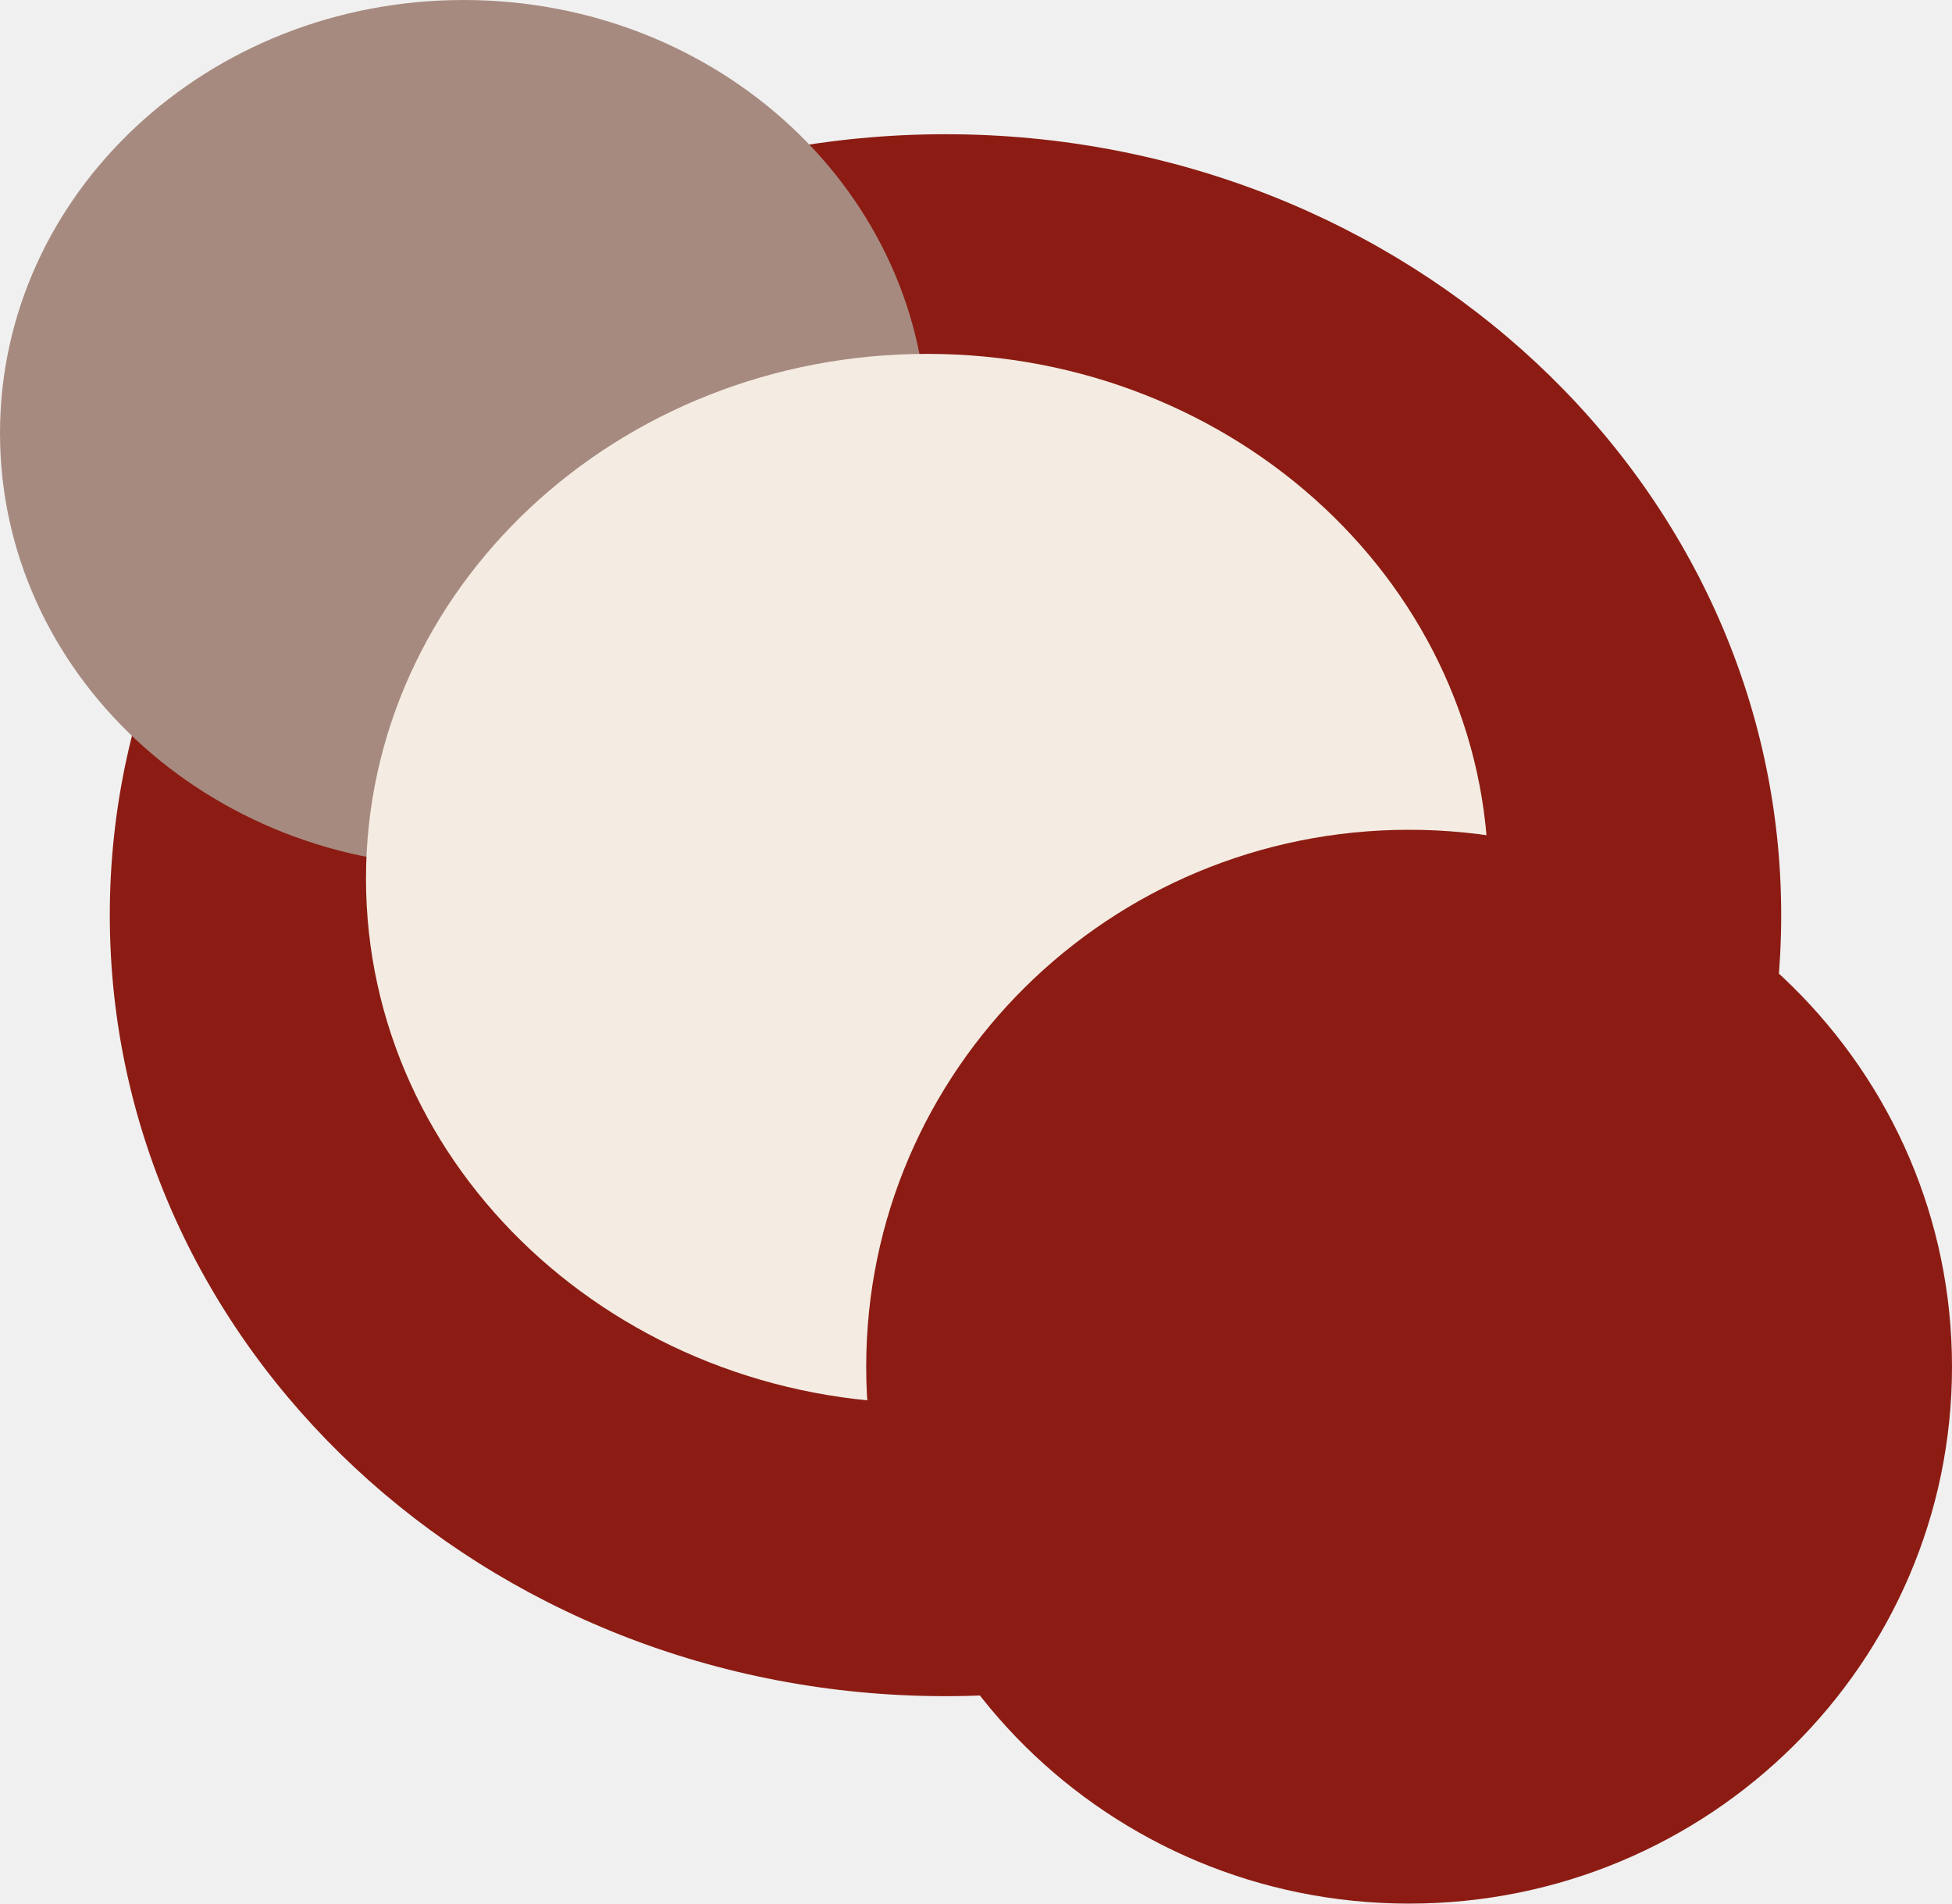
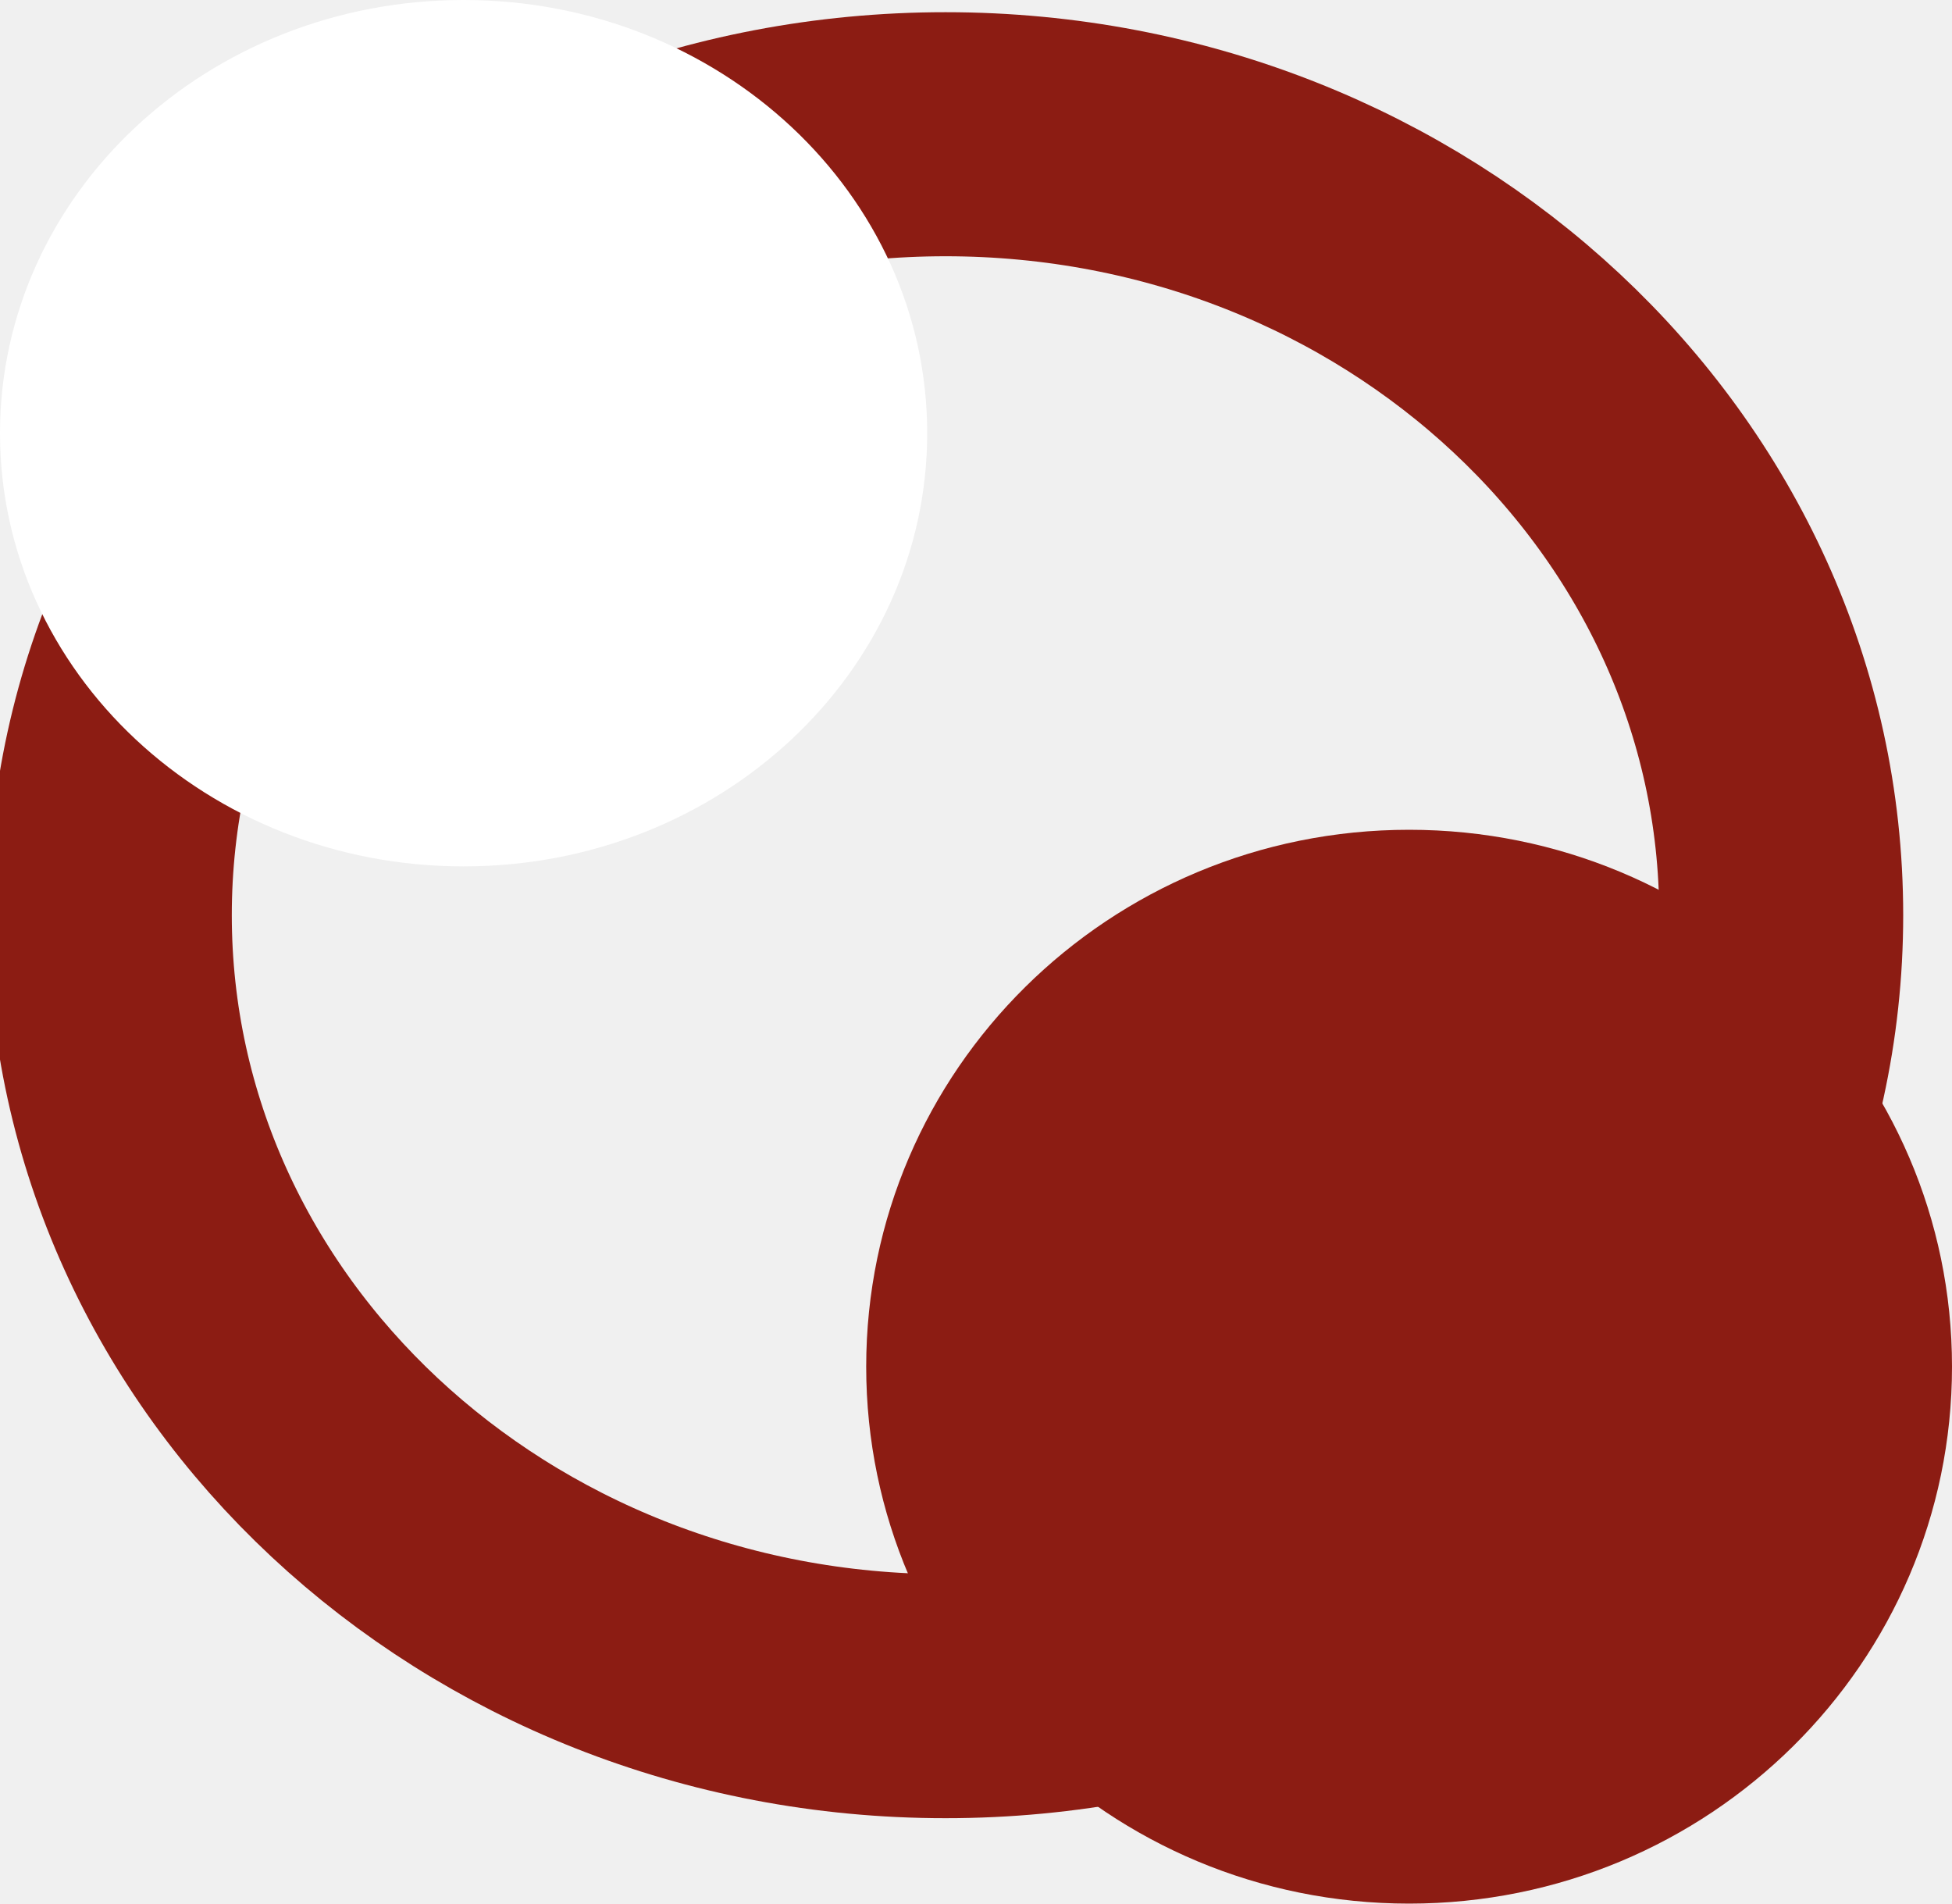
- <svg xmlns="http://www.w3.org/2000/svg" width="160" height="156" viewBox="0 0 160 156" fill="none">
-   <ellipse cx="77.5" cy="75" rx="68.5" ry="64" fill="#8C1C13" />
-   <ellipse cx="38" cy="35.5" rx="38" ry="35.5" fill="#A78A7F" />
-   <ellipse cx="76" cy="72" rx="46" ry="43" fill="#F4ECE2" />
+ <svg xmlns="http://www.w3.org/2000/svg" width="160" height="156" viewBox="0 0 160 156">
+   <ellipse cx="77.5" cy="75" rx="68.5" ry="64" fill="none" stroke="#8C1C13" stroke-width="20" />
+   <ellipse cx="38" cy="35.5" rx="38" ry="35.5" fill="#FFF" />
  <ellipse cx="115.5" cy="112" rx="44.5" ry="44" fill="#8C1C13" />
</svg>
